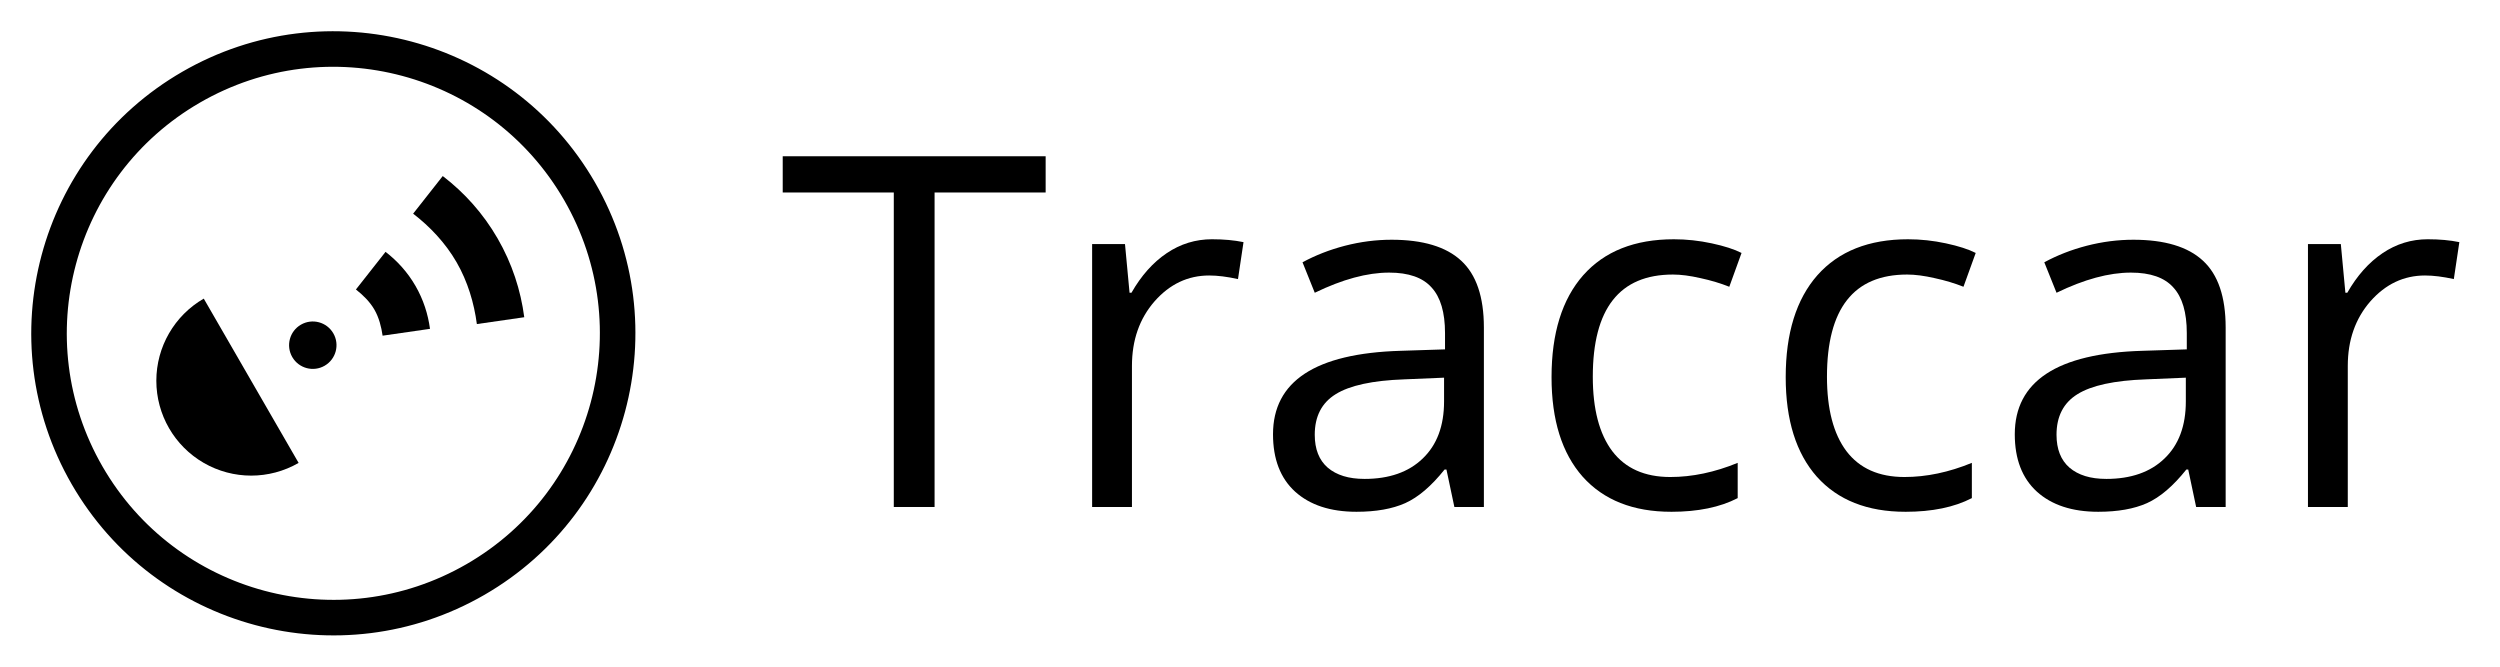
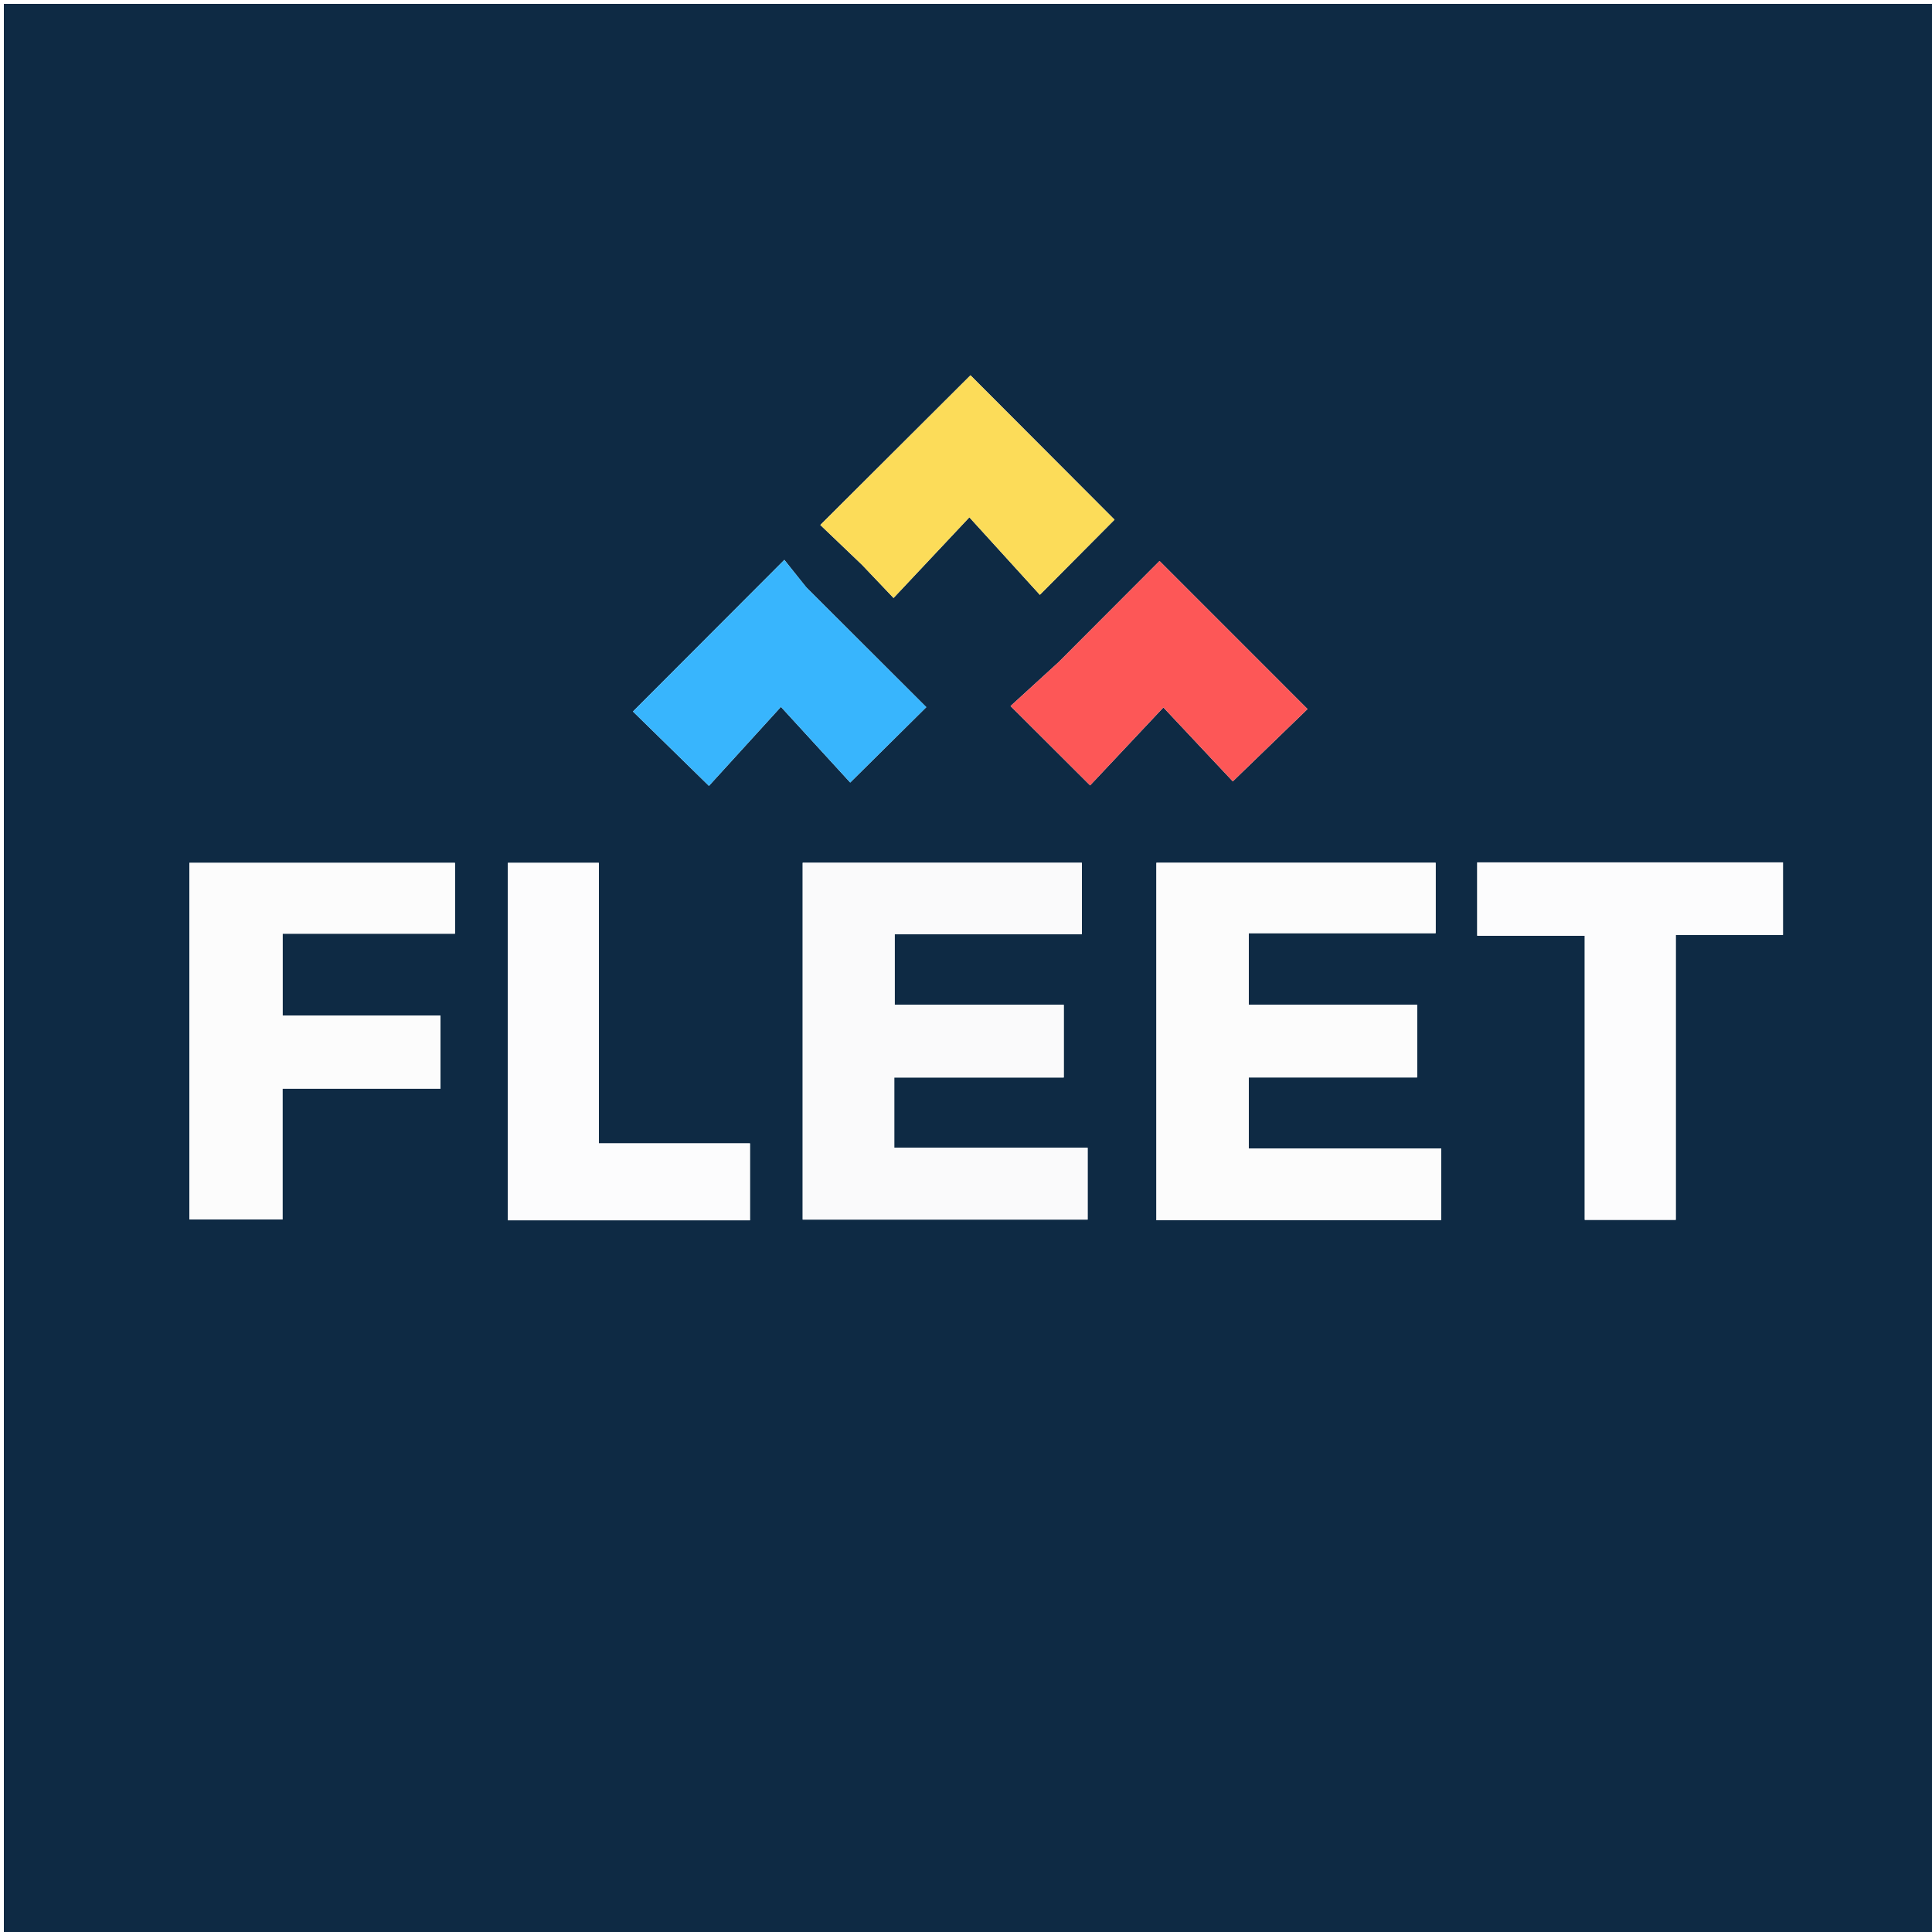
- <svg xmlns="http://www.w3.org/2000/svg" width="240" height="64" viewBox="0 0 240 64">
-   <g id="img">
-     <rect id="rect3778" height="64" width="240" y="0" x="0" fill="none" />
-     <g id="g4194">
-       <g id="g4145" fill="currentColor">
-         <circle id="path2993" stroke-width="1.326" transform="rotate(-30)" cy="43.713" cx="9.436" r="2.276" />
-         <path id="path3004" stroke-width="1.01" d="m37.012 24.177-2.843 3.613c0.663 0.522 1.325 1.158 1.773 1.933 0.448 0.776 0.667 1.667 0.788 2.502l4.55-0.656c-0.193-1.42-0.633-2.804-1.394-4.123s-1.74-2.391-2.874-3.27z" />
-         <path id="path3014" stroke-width="1.01" d="m42.504 16.9-2.843 3.613c1.607 1.236 3.091 2.793 4.168 4.658s1.683 3.929 1.95 5.939l4.55-0.656c-0.34-2.595-1.167-5.151-2.557-7.559-1.39-2.408-3.19-4.402-5.268-5.994z" />
-         <path id="path3036" stroke-width="3.62" d="m28.667 44.439a9.106 9.106 0 0 1 -9.106 0 9.106 9.106 0 0 1 -4.553 -7.886 9.106 9.106 0 0 1 4.553 -7.886l4.553 7.886z" />
-         <path id="path3038-8" stroke-width="1.01" d="m17.502 6.889c-13.868 8.007-18.619 25.74-10.612 39.608 8.006 13.868 25.739 18.619 39.608 10.613 13.868-8.007 18.619-25.74 10.613-39.609-8.007-13.868-25.74-18.62-39.609-10.612zm1.706 2.954c12.237-7.065 27.884-2.872 34.948 9.364 7.065 12.237 2.873 27.884-9.364 34.948-12.237 7.065-27.884 2.873-34.948-9.364-7.065-12.237-2.873-27.884 9.364-34.948z" />
-       </g>
-     </g>
-     <g id="logotext" aria-label="Traccar" fill="currentColor">
-       <path id="path4172" d="m89.719 48.671h-3.915v-30.192h-10.663v-3.478h25.241v3.478h-10.663v30.192z" />
-       <path id="path4174" d="m116.36 22.969q1.681 0 3.017 0.276l-0.53 3.547q-1.566-0.345-2.764-0.345-3.063 0-5.251 2.487-2.165 2.487-2.165 6.195v13.541h-3.823v-25.241h3.155l0.438 4.675h0.184q1.405-2.464 3.385-3.8t4.353-1.336z" />
-       <path id="path4176" d="m139.62 48.671-0.76-3.593h-0.184q-1.888 2.372-3.777 3.224-1.865 0.829-4.675 0.829-3.754 0-5.896-1.935-2.119-1.935-2.119-5.504 0-7.646 12.229-8.014l4.284-0.138v-1.566q0-2.971-1.29-4.376-1.267-1.428-4.076-1.428-3.155 0-7.139 1.935l-1.175-2.925q1.865-1.013 4.076-1.589 2.234-0.576 4.468-0.576 4.514 0 6.679 2.004 2.188 2.004 2.188 6.425v17.226h-2.833zm-8.636-2.695q3.57 0 5.596-1.958 2.05-1.958 2.05-5.481v-2.28l-3.823 0.161q-4.56 0.161-6.587 1.428-2.004 1.244-2.004 3.892 0 2.073 1.244 3.155 1.267 1.082 3.524 1.082z" />
-       <path id="path4178" d="m160.44 49.131q-5.481 0-8.498-3.362-2.994-3.385-2.994-9.557 0-6.333 3.04-9.788 3.063-3.454 8.705-3.454 1.819 0 3.639 0.392t2.856 0.921l-1.175 3.247q-1.267-0.507-2.764-0.829-1.497-0.345-2.648-0.345-7.692 0-7.692 9.811 0 4.652 1.865 7.139 1.888 2.487 5.573 2.487 3.155 0 6.471-1.359v3.385q-2.533 1.313-6.379 1.313z" />
-       <path id="path4180" d="m182.92 49.131q-5.481 0-8.498-3.362-2.994-3.385-2.994-9.557 0-6.333 3.04-9.788 3.063-3.454 8.705-3.454 1.819 0 3.639 0.392t2.856 0.921l-1.175 3.247q-1.267-0.507-2.764-0.829-1.497-0.345-2.648-0.345-7.692 0-7.692 9.811 0 4.652 1.865 7.139 1.888 2.487 5.573 2.487 3.155 0 6.471-1.359v3.385q-2.533 1.313-6.379 1.313z" />
-       <path id="path4182" d="m210.83 48.671-0.76-3.593h-0.184q-1.888 2.372-3.777 3.224-1.865 0.829-4.675 0.829-3.754 0-5.896-1.935-2.119-1.935-2.119-5.504 0-7.646 12.229-8.014l4.284-0.138v-1.566q0-2.971-1.29-4.376-1.267-1.428-4.076-1.428-3.155 0-7.139 1.935l-1.175-2.925q1.865-1.013 4.076-1.589 2.234-0.576 4.468-0.576 4.514 0 6.679 2.004 2.188 2.004 2.188 6.425v17.226h-2.833zm-8.636-2.695q3.57 0 5.596-1.958 2.05-1.958 2.05-5.481v-2.28l-3.823 0.161q-4.56 0.161-6.587 1.428-2.004 1.244-2.004 3.892 0 2.073 1.244 3.155 1.267 1.082 3.523 1.082z" />
-       <path id="path4184" d="m233.08 22.969q1.681 0 3.017 0.276l-0.53 3.547q-1.566-0.345-2.764-0.345-3.063 0-5.251 2.487-2.165 2.487-2.165 6.195v13.541h-3.823v-25.241h3.155l0.438 4.675h0.184q1.405-2.464 3.385-3.8t4.353-1.336z" />
-     </g>
-   </g>
+ <svg xmlns="http://www.w3.org/2000/svg" version="1.1" id="Layer_1" x="0px" y="0px" width="100%" viewBox="0 0 500 500" enable-background="new 0 0 500 500" xml:space="preserve">
+   <path fill="#0E2A44" opacity="1" stroke="none" d=" M332,501   C221.333,501 111.167,501 1,501   C1,334.333 1,167.667 1,1   C167.667,1 334.333,1 501,1   C501,167.667 501,334.333 501,501   C444.833,501 388.667,501 332,501  M242.523,260.045   C238.785,260.045 235.047,260.045 231.54,260.045   C231.54,253.493 231.54,247.758 231.54,241.756   C247.873,241.756 263.83,241.756 279.978,241.756   C279.978,235.395 279.978,229.328 279.978,223.283   C255.751,223.283 231.829,223.283 207.737,223.283   C207.737,254.272 207.737,285.009 207.737,315.632   C232.576,315.632 257.128,315.632 281.474,315.632   C281.474,309.351 281.474,303.455 281.474,297.041   C264.536,297.041 247.984,297.041 231.435,297.041   C231.435,290.743 231.435,284.99 231.435,278.848   C246.132,278.848 260.563,278.848 275.296,278.848   C275.296,272.403 275.296,266.352 275.296,260.045   C264.483,260.045 253.999,260.045 242.523,260.045  M355.475,278.839   C359.24,278.839 363.005,278.839 366.746,278.839   C366.746,272.254 366.746,266.328 366.746,260.008   C352.075,260.008 337.657,260.008 323.17,260.008   C323.17,253.735 323.17,247.869 323.17,241.504   C339.586,241.504 355.65,241.504 371.541,241.504   C371.541,235.073 371.541,229.156 371.541,223.279   C347.258,223.279 323.332,223.279 299.277,223.279   C299.277,254.245 299.277,284.966 299.277,315.788   C323.961,315.788 348.379,315.788 372.997,315.788   C372.997,309.655 372.997,303.741 372.997,297.252   C356.237,297.252 339.688,297.252 323.173,297.252   C323.173,290.786 323.173,284.903 323.173,278.839   C333.849,278.839 344.166,278.839 355.475,278.839  M49.012,310.389   C49.012,312.161 49.012,313.933 49.012,315.6   C57.26,315.6 64.96,315.6 73.11,315.6   C73.11,304.135 73.11,293.074 73.11,281.736   C87.014,281.736 100.455,281.736 113.997,281.736   C113.997,275.386 113.997,269.336 113.997,262.822   C100.069,262.822 86.495,262.822 73.13,262.822   C73.13,255.591 73.13,248.834 73.13,241.645   C88.182,241.645 102.922,241.645 117.74,241.645   C117.74,235.278 117.74,229.36 117.74,223.305   C94.784,223.305 72.07,223.305 49.012,223.305   C49.012,252.186 49.012,280.8 49.012,310.389  M433.684,300.495   C433.684,281.103 433.684,261.711 433.684,241.965   C443.333,241.965 452.266,241.965 461.43,241.965   C461.43,235.532 461.43,229.461 461.43,223.188   C434.956,223.188 408.735,223.188 382.31,223.188   C382.31,229.489 382.31,235.555 382.31,242.162   C391.579,242.162 400.632,242.162 410.133,242.162   C410.133,267.075 410.133,291.45 410.133,315.697   C418.183,315.697 425.757,315.697 433.684,315.697   C433.684,310.763 433.684,306.127 433.684,300.495  M154.973,282.493   C154.973,262.76 154.973,243.027 154.973,223.301   C146.757,223.301 139.18,223.301 131.433,223.301   C131.433,254.253 131.433,284.94 131.433,315.816   C152.446,315.816 173.188,315.816 194.088,315.816   C194.088,309.236 194.088,302.808 194.088,295.903   C180.938,295.903 168.048,295.903 154.973,295.903   C154.973,291.448 154.973,287.469 154.973,282.493  M223.206,146.294   C225.707,148.925 228.208,151.556 231.249,154.756   C237.885,147.695 244.003,141.185 250.87,133.879   C257.458,141.122 263.49,147.754 269.114,153.938   C276.094,146.916 282.371,140.601 288.442,134.493   C276.018,122.042 263.234,109.231 251.158,97.128   C238.468,109.779 225.583,122.625 212.3,135.867   C215.493,138.913 219.1,142.353 223.206,146.294  M208.574,151.908   C206.604,149.435 204.634,146.962 202.991,144.899   C189.185,158.725 176.408,171.522 163.811,184.139   C169.861,190.06 176.234,196.297 183.473,203.381   C189.131,197.171 195.134,190.583 202.103,182.934   C208.802,190.25 214.839,196.843 220.034,202.517   C226.856,195.761 233.184,189.493 239.729,183.011   C229.804,173.103 219.441,162.756 208.574,151.908  M273.914,171.414   C269.64,175.318 265.367,179.222 261.533,182.724   C268.761,189.934 275.057,196.214 282.118,203.258   C287.882,197.127 294.001,190.618 301.085,183.084   C307.657,190.085 313.763,196.589 319.046,202.217   C325.671,195.807 332.07,189.617 338.392,183.501   C325.877,170.982 313.163,158.266 300.087,145.186   C291.56,153.731 282.987,162.323 273.914,171.414  z" />
+   <path fill="#FAFAFB" opacity="1" stroke="none" d=" M243.019,260.045   C253.999,260.045 264.483,260.045 275.296,260.045   C275.296,266.352 275.296,272.403 275.296,278.848   C260.563,278.848 246.132,278.848 231.435,278.848   C231.435,284.99 231.435,290.743 231.435,297.041   C247.984,297.041 264.536,297.041 281.474,297.041   C281.474,303.455 281.474,309.351 281.474,315.632   C257.128,315.632 232.576,315.632 207.737,315.632   C207.737,285.009 207.737,254.272 207.737,223.283   C231.829,223.283 255.751,223.283 279.978,223.283   C279.978,229.328 279.978,235.395 279.978,241.756   C263.83,241.756 247.873,241.756 231.54,241.756   C231.54,247.758 231.54,253.493 231.54,260.045   C235.047,260.045 238.785,260.045 243.019,260.045  z" />
+   <path fill="#FCFCFC" opacity="1" stroke="none" d=" M354.979,278.839   C344.166,278.839 333.849,278.839 323.173,278.839   C323.173,284.903 323.173,290.786 323.173,297.252   C339.688,297.252 356.237,297.252 372.997,297.252   C372.997,303.741 372.997,309.655 372.997,315.788   C348.379,315.788 323.961,315.788 299.277,315.788   C299.277,284.966 299.277,254.245 299.277,223.279   C323.332,223.279 347.258,223.279 371.541,223.279   C371.541,229.156 371.541,235.073 371.541,241.504   C355.65,241.504 339.586,241.504 323.17,241.504   C323.17,247.869 323.17,253.735 323.17,260.008   C337.657,260.008 352.075,260.008 366.746,260.008   C366.746,266.328 366.746,272.254 366.746,278.839   C363.005,278.839 359.24,278.839 354.979,278.839  z" />
+   <path fill="#FCFCFC" opacity="1" stroke="none" d=" M49.012,309.902   C49.012,280.8 49.012,252.186 49.012,223.305   C72.07,223.305 94.784,223.305 117.74,223.305   C117.74,229.36 117.74,235.278 117.74,241.645   C102.922,241.645 88.182,241.645 73.13,241.645   C73.13,248.834 73.13,255.591 73.13,262.822   C86.495,262.822 100.069,262.822 113.997,262.822   C113.997,269.336 113.997,275.386 113.997,281.736   C100.455,281.736 87.014,281.736 73.11,281.736   C73.11,293.074 73.11,304.135 73.11,315.6   C64.96,315.6 57.26,315.6 49.012,315.6   C49.012,313.933 49.012,312.161 49.012,309.902  z" />
+   <path fill="#FCFCFD" opacity="1" stroke="none" d=" M433.684,300.993   C433.684,306.127 433.684,310.763 433.684,315.697   C425.757,315.697 418.183,315.697 410.133,315.697   C410.133,291.45 410.133,267.075 410.133,242.162   C400.632,242.162 391.579,242.162 382.31,242.162   C382.31,235.555 382.31,229.489 382.31,223.188   C408.735,223.188 434.956,223.188 461.43,223.188   C461.43,229.461 461.43,235.532 461.43,241.965   C452.266,241.965 443.333,241.965 433.684,241.965   C433.684,261.711 433.684,281.103 433.684,300.993  z" />
+   <path fill="#FCFCFD" opacity="1" stroke="none" d=" M154.973,282.991   C154.973,287.469 154.973,291.448 154.973,295.903   C168.048,295.903 180.938,295.903 194.088,295.903   C194.088,302.808 194.088,309.236 194.088,315.816   C173.188,315.816 152.446,315.816 131.433,315.816   C131.433,284.94 131.433,254.253 131.433,223.301   C139.18,223.301 146.757,223.301 154.973,223.301   C154.973,243.027 154.973,262.76 154.973,282.991  z" />
+   <path fill="#FCDC59" opacity="1" stroke="none" d=" M222.956,146.044   C219.1,142.353 215.493,138.913 212.3,135.867   C225.583,122.625 238.468,109.779 251.158,97.128   C263.234,109.231 276.018,122.042 288.442,134.493   C282.371,140.601 276.094,146.916 269.114,153.938   C263.49,147.754 257.458,141.122 250.87,133.879   C244.003,141.185 237.885,147.695 231.249,154.756   C228.208,151.556 225.707,148.925 222.956,146.044  z" />
+   <path fill="#38B5FD" opacity="1" stroke="none" d=" M208.826,152.159   C219.441,162.756 229.804,173.103 239.729,183.011   C233.184,189.493 226.856,195.761 220.034,202.517   C214.839,196.843 208.802,190.25 202.103,182.934   C195.134,190.583 189.131,197.171 183.473,203.381   C176.234,196.297 169.861,190.06 163.811,184.139   C176.408,171.522 189.185,158.725 202.991,144.899   C204.634,146.962 206.604,149.435 208.826,152.159  z" />
+   <path fill="#FD5757" opacity="1" stroke="none" d=" M274.164,171.164   C282.987,162.323 291.56,153.731 300.087,145.186   C313.163,158.266 325.877,170.982 338.392,183.501   C332.07,189.617 325.671,195.807 319.046,202.217   C313.763,196.589 307.657,190.085 301.085,183.084   C294.001,190.618 287.882,197.127 282.118,203.258   C275.057,196.214 268.761,189.934 261.533,182.724   C265.367,179.222 269.64,175.318 274.164,171.164  z" />
</svg>
